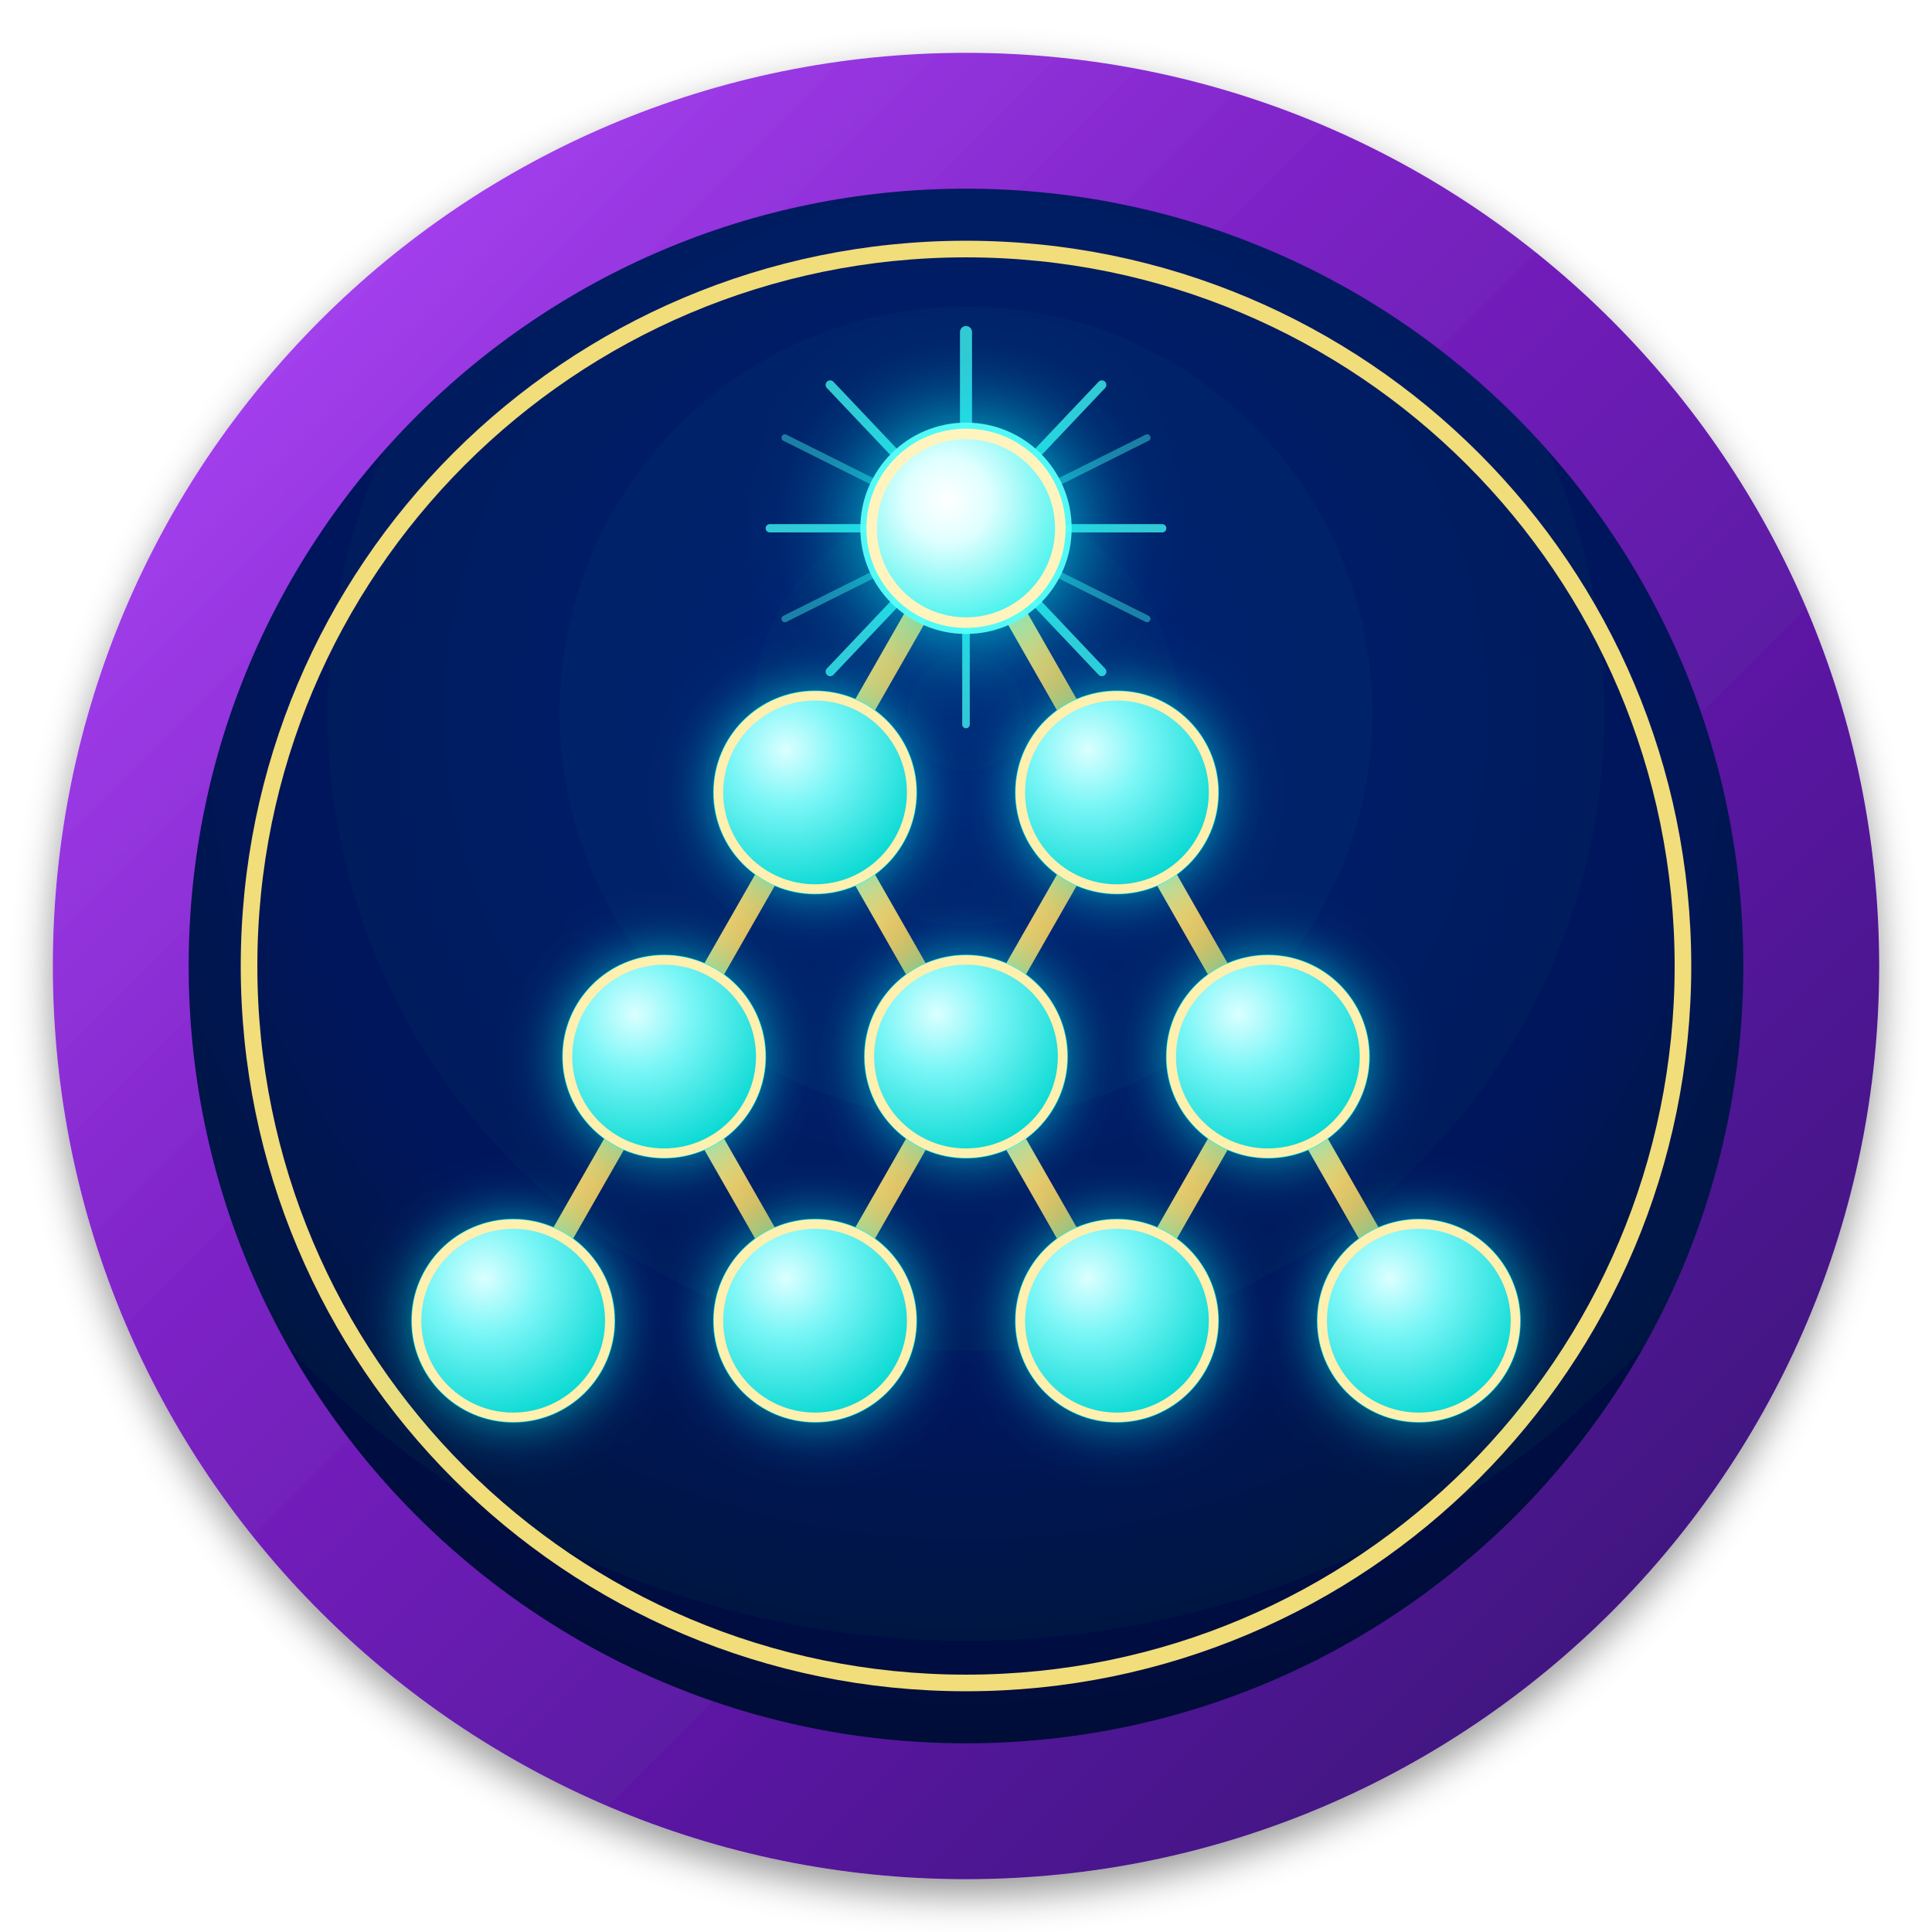
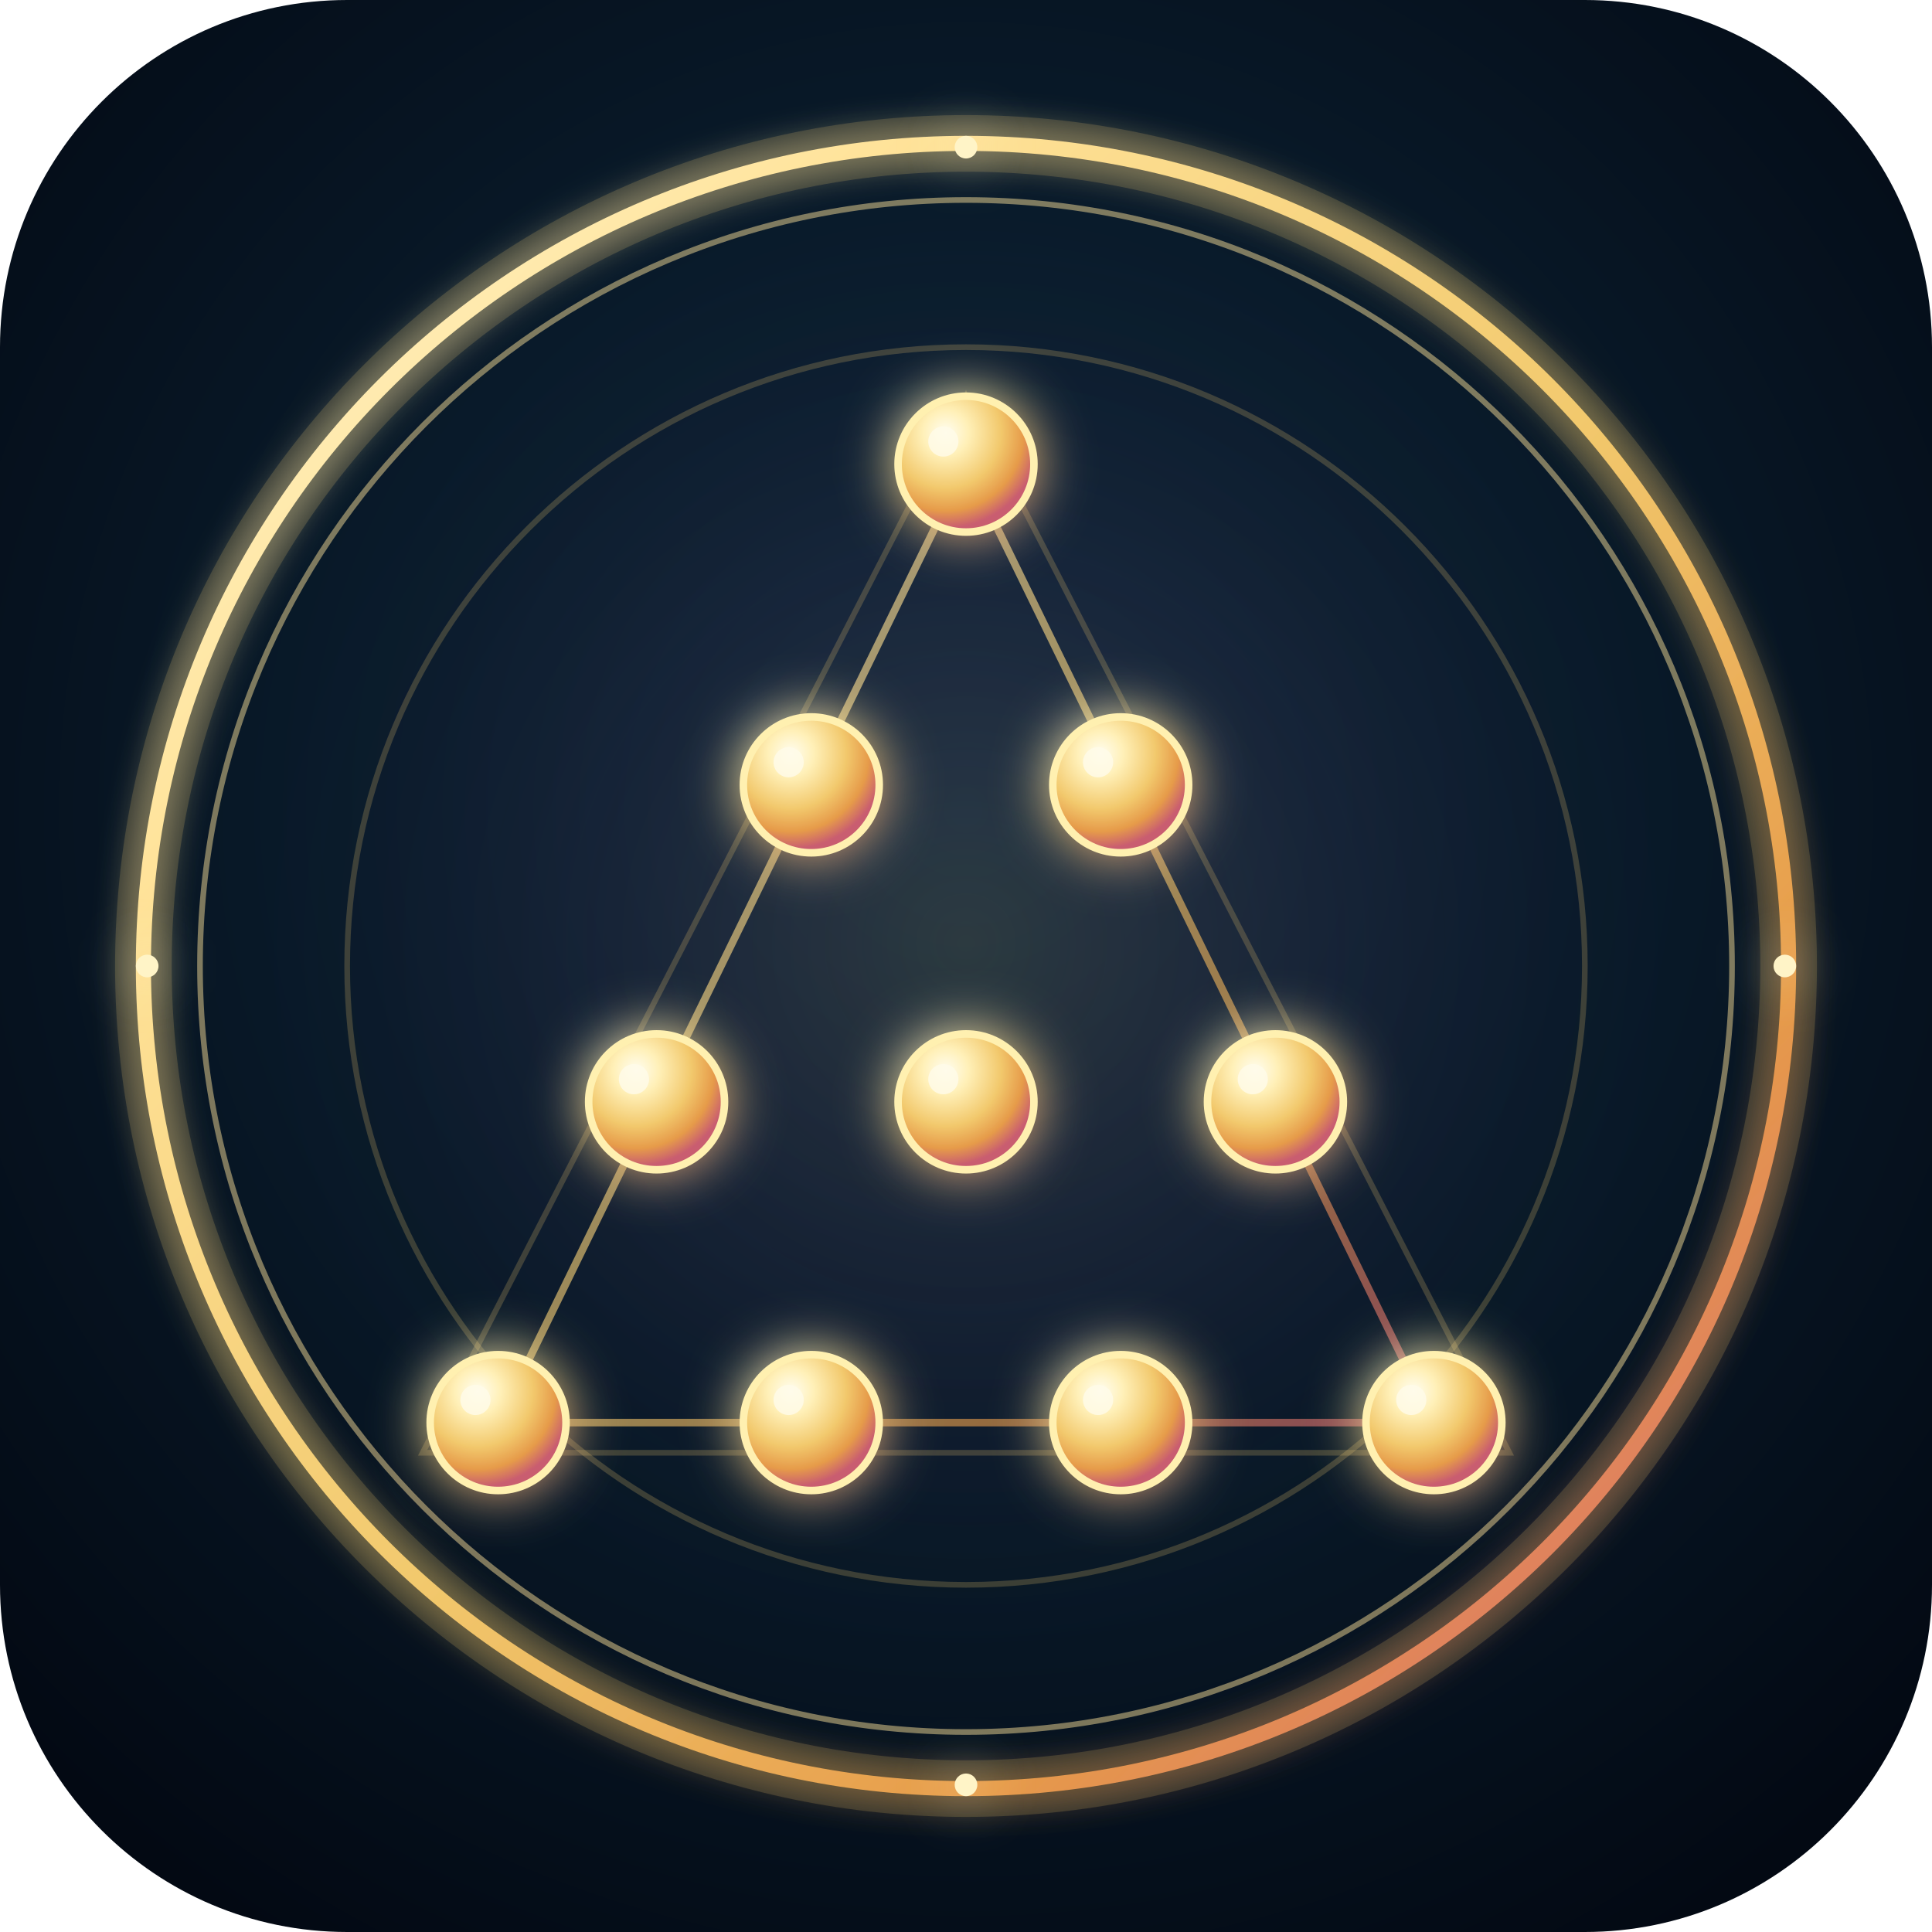
- <svg xmlns="http://www.w3.org/2000/svg" viewBox="0 0 256 256" role="img" aria-label="PAA favicon emblem">
+ <svg xmlns="http://www.w3.org/2000/svg" viewBox="0 0 512 512" width="512" height="512" role="img" aria-label="PAA Tetraktys">
  <defs>
-     <radialGradient id="bgGrad" cx="50%" cy="35%" r="75%">
-       <stop offset="0%" stop-color="#062a78" />
-       <stop offset="55%" stop-color="#03185a" />
-       <stop offset="100%" stop-color="#01081f" />
+     <radialGradient id="bg" cx="50%" cy="42%" r="68%">
+       <stop offset="0%" stop-color="#10283d" />
+       <stop offset="55%" stop-color="#081827" />
+       <stop offset="100%" stop-color="#030913" />
    </radialGradient>
-     <linearGradient id="ringGrad" x1="0%" y1="0%" x2="100%" y2="100%">
-       <stop offset="0%" stop-color="#b44cff" />
-       <stop offset="38%" stop-color="#7b22c4" />
-       <stop offset="72%" stop-color="#53179a" />
-       <stop offset="100%" stop-color="#35106f" />
+     <linearGradient id="solar" x1="0" y1="0" x2="1" y2="1">
+       <stop offset="0%" stop-color="#fff8d6" />
+       <stop offset="22%" stop-color="#ffe39a" />
+       <stop offset="52%" stop-color="#f2c96d" />
+       <stop offset="76%" stop-color="#e69b4a" />
+       <stop offset="100%" stop-color="#d75f76" />
    </linearGradient>
-     <radialGradient id="nodeGrad" cx="35%" cy="28%" r="75%">
-       <stop offset="0%" stop-color="#dbffff" />
-       <stop offset="38%" stop-color="#7cf6f7" />
-       <stop offset="100%" stop-color="#09d9d3" />
+     <radialGradient id="pearl" cx="35%" cy="27%" r="70%">
+       <stop offset="0%" stop-color="#fffdf0" />
+       <stop offset="24%" stop-color="#fff0b8" />
+       <stop offset="58%" stop-color="#f2c96d" />
+       <stop offset="82%" stop-color="#e69b4a" />
+       <stop offset="100%" stop-color="#c95d70" />
    </radialGradient>
-     <radialGradient id="apexGrad" cx="40%" cy="35%" r="75%">
-       <stop offset="0%" stop-color="#ffffff" />
-       <stop offset="30%" stop-color="#dfffff" />
-       <stop offset="100%" stop-color="#2af0ea" />
-     </radialGradient>
-     <linearGradient id="goldGrad" x1="0%" y1="0%" x2="100%" y2="100%">
-       <stop offset="0%" stop-color="#fff5bf" />
-       <stop offset="45%" stop-color="#f4d36b" />
-       <stop offset="100%" stop-color="#c08d2f" />
-     </linearGradient>
-     <filter id="nodeGlow" x="-80%" y="-80%" width="260%" height="260%">
-       <feGaussianBlur in="SourceGraphic" stdDeviation="3.6" result="blur" />
-       <feColorMatrix in="blur" type="matrix" values="           0 0 0 0 0.00           0 0 0 0 0.95           0 0 0 0 0.95           0 0 0 .65 0" result="glow" />
+     <filter id="ringGlow" x="-50%" y="-50%" width="200%" height="200%">
+       <feGaussianBlur stdDeviation="5" result="blur" />
      <feMerge>
-         <feMergeNode in="glow" />
+         <feMergeNode in="blur" />
        <feMergeNode in="SourceGraphic" />
      </feMerge>
    </filter>
-     <filter id="apexGlow" x="-150%" y="-150%" width="400%" height="400%">
-       <feGaussianBlur in="SourceGraphic" stdDeviation="6.5" result="blur" />
-       <feColorMatrix in="blur" type="matrix" values="           0 0 0 0 0.00           0 0 0 0 1.00           0 0 0 0 1.00           0 0 0 .9 0" result="glow" />
+     <filter id="dotGlow" x="-100%" y="-100%" width="300%" height="300%">
+       <feGaussianBlur stdDeviation="7" result="blur" />
      <feMerge>
-         <feMergeNode in="glow" />
+         <feMergeNode in="blur" />
        <feMergeNode in="SourceGraphic" />
      </feMerge>
    </filter>
-     <filter id="shadow" x="-20%" y="-20%" width="140%" height="140%">
-       <feDropShadow dx="0" dy="2" stdDeviation="2.5" flood-color="#000000" flood-opacity=".42" />
-     </filter>
+     <radialGradient id="aura">
+       <stop offset="0%" stop-color="#f2c96d" stop-opacity=".13" />
+       <stop offset="55%" stop-color="#d75f9a" stop-opacity=".04" />
+       <stop offset="100%" stop-color="#07111f" stop-opacity="0" />
+     </radialGradient>
  </defs>
-   <g filter="url(#shadow)">
-     <circle cx="128" cy="128" r="112" fill="url(#bgGrad)" stroke="url(#ringGrad)" stroke-width="18" />
-     <circle cx="128" cy="128" r="95" fill="none" stroke="#f1dd7a" stroke-width="2.2" />
+   <rect width="512" height="512" rx="92" fill="url(#bg)" />
+   <circle cx="256" cy="250" r="205" fill="url(#aura)" />
+   <circle cx="256" cy="256" r="218" fill="none" stroke="#f2c96d" stroke-opacity=".18" stroke-width="15" />
+   <circle cx="256" cy="256" r="218" fill="none" stroke="url(#solar)" stroke-width="4" filter="url(#ringGlow)" />
+   <circle cx="256" cy="256" r="203" fill="none" stroke="#ffe39a" stroke-opacity=".48" stroke-width="1.5" />
+   <g stroke="url(#solar)" stroke-linecap="round" filter="url(#ringGlow)">
+     <path d="M256 12 L256 75" stroke-width="3" />
+     <path d="M256 437 L256 500" stroke-width="3" />
+     <path d="M12 256 L75 256" stroke-width="3" />
+     <path d="M437 256 L500 256" stroke-width="3" />
  </g>
-   <g opacity=".75" stroke="#42fff7" stroke-linecap="round">
-     <line x1="128" y1="70" x2="128" y2="44" stroke-width="1.6" />
-     <line x1="128" y1="70" x2="146" y2="51" stroke-width="1.2" />
-     <line x1="128" y1="70" x2="154" y2="70" stroke-width="1.1" />
-     <line x1="128" y1="70" x2="146" y2="89" stroke-width="1.2" />
-     <line x1="128" y1="70" x2="128" y2="96" stroke-width="1.0" />
-     <line x1="128" y1="70" x2="110" y2="89" stroke-width="1.2" />
-     <line x1="128" y1="70" x2="102" y2="70" stroke-width="1.1" />
-     <line x1="128" y1="70" x2="110" y2="51" stroke-width="1.2" />
-     <line x1="128" y1="70" x2="152" y2="58" stroke-width=".9" opacity=".55" />
-     <line x1="128" y1="70" x2="152" y2="82" stroke-width=".9" opacity=".55" />
-     <line x1="128" y1="70" x2="104" y2="58" stroke-width=".9" opacity=".55" />
-     <line x1="128" y1="70" x2="104" y2="82" stroke-width=".9" opacity=".55" />
+   <g fill="#fff4c7" filter="url(#dotGlow)">
+     <circle cx="256" cy="39" r="3" />
+     <circle cx="256" cy="473" r="3" />
+     <circle cx="39" cy="256" r="3" />
+     <circle cx="473" cy="256" r="3" />
  </g>
-   <g stroke="url(#goldGrad)" stroke-width="3" stroke-linecap="round" stroke-linejoin="round" fill="none" opacity=".96">
-     <line x1="108" y1="105" x2="148" y2="105" />
-     <line x1="88" y1="140" x2="168" y2="140" />
-     <line x1="68" y1="175" x2="188" y2="175" />
-     <line x1="128" y1="70" x2="108" y2="105" />
-     <line x1="128" y1="70" x2="148" y2="105" />
-     <line x1="108" y1="105" x2="88" y2="140" />
-     <line x1="148" y1="105" x2="168" y2="140" />
-     <line x1="88" y1="140" x2="68" y2="175" />
-     <line x1="168" y1="140" x2="188" y2="175" />
-     <line x1="108" y1="105" x2="128" y2="140" />
-     <line x1="148" y1="105" x2="128" y2="140" />
-     <line x1="88" y1="140" x2="108" y2="175" />
-     <line x1="128" y1="140" x2="108" y2="175" />
-     <line x1="128" y1="140" x2="148" y2="175" />
-     <line x1="168" y1="140" x2="148" y2="175" />
+   <g fill="none" stroke="#f2c96d" stroke-opacity=".22" stroke-width="1.5">
+     <circle cx="256" cy="256" r="164" />
+     <path d="M256 105              L112 385              L400 385              Z" />
  </g>
-   <g>
-     <g filter="url(#nodeGlow)" opacity=".95">
-       <circle cx="108" cy="105" r="13.5" fill="#1ff0e9" />
-       <circle cx="148" cy="105" r="13.5" fill="#1ff0e9" />
-       <circle cx="88" cy="140" r="13.5" fill="#1ff0e9" />
-       <circle cx="128" cy="140" r="13.5" fill="#1ff0e9" />
-       <circle cx="168" cy="140" r="13.5" fill="#1ff0e9" />
-       <circle cx="68" cy="175" r="13.5" fill="#1ff0e9" />
-       <circle cx="108" cy="175" r="13.5" fill="#1ff0e9" />
-       <circle cx="148" cy="175" r="13.5" fill="#1ff0e9" />
-       <circle cx="188" cy="175" r="13.5" fill="#1ff0e9" />
-     </g>
-     <g filter="url(#apexGlow)">
-       <circle cx="128" cy="70" r="14" fill="#54fff9" opacity=".95" />
-     </g>
-     <circle cx="128" cy="70" r="12.5" fill="url(#apexGrad)" stroke="#fff4be" stroke-width="1.4" />
-     <circle cx="108" cy="105" r="12.8" fill="url(#nodeGrad)" stroke="#fff0b0" stroke-width="1.25" />
-     <circle cx="148" cy="105" r="12.8" fill="url(#nodeGrad)" stroke="#fff0b0" stroke-width="1.25" />
-     <circle cx="88" cy="140" r="12.8" fill="url(#nodeGrad)" stroke="#fff0b0" stroke-width="1.25" />
-     <circle cx="128" cy="140" r="12.8" fill="url(#nodeGrad)" stroke="#fff0b0" stroke-width="1.25" />
-     <circle cx="168" cy="140" r="12.8" fill="url(#nodeGrad)" stroke="#fff0b0" stroke-width="1.25" />
-     <circle cx="68" cy="175" r="12.8" fill="url(#nodeGrad)" stroke="#fff0b0" stroke-width="1.25" />
-     <circle cx="108" cy="175" r="12.8" fill="url(#nodeGrad)" stroke="#fff0b0" stroke-width="1.25" />
-     <circle cx="148" cy="175" r="12.8" fill="url(#nodeGrad)" stroke="#fff0b0" stroke-width="1.25" />
-     <circle cx="188" cy="175" r="12.8" fill="url(#nodeGrad)" stroke="#fff0b0" stroke-width="1.25" />
+   <g fill="none" stroke="url(#solar)" stroke-opacity=".62" stroke-width="2">
+     <path d="M256 123              L132 377              L380 377              Z" />
+     <path d="M215 208 L297 208" />
+     <path d="M174 292 L338 292" />
+     <path d="M132 377 L380 377" />
+   </g>
+   <g fill="url(#pearl)" stroke="#fff0b0" stroke-width="2" filter="url(#dotGlow)">
+     <circle cx="256" cy="123" r="18" />
+     <circle cx="215" cy="208" r="18" />
+     <circle cx="297" cy="208" r="18" />
+     <circle cx="174" cy="292" r="18" />
+     <circle cx="256" cy="292" r="18" />
+     <circle cx="338" cy="292" r="18" />
+     <circle cx="132" cy="377" r="18" />
+     <circle cx="215" cy="377" r="18" />
+     <circle cx="297" cy="377" r="18" />
+     <circle cx="380" cy="377" r="18" />
+   </g>
+   <g fill="#fffbe9" opacity=".82">
+     <circle cx="250" cy="117" r="4" />
+     <circle cx="209" cy="202" r="4" />
+     <circle cx="291" cy="202" r="4" />
+     <circle cx="168" cy="286" r="4" />
+     <circle cx="250" cy="286" r="4" />
+     <circle cx="332" cy="286" r="4" />
+     <circle cx="126" cy="371" r="4" />
+     <circle cx="209" cy="371" r="4" />
+     <circle cx="291" cy="371" r="4" />
+     <circle cx="374" cy="371" r="4" />
  </g>
</svg>
